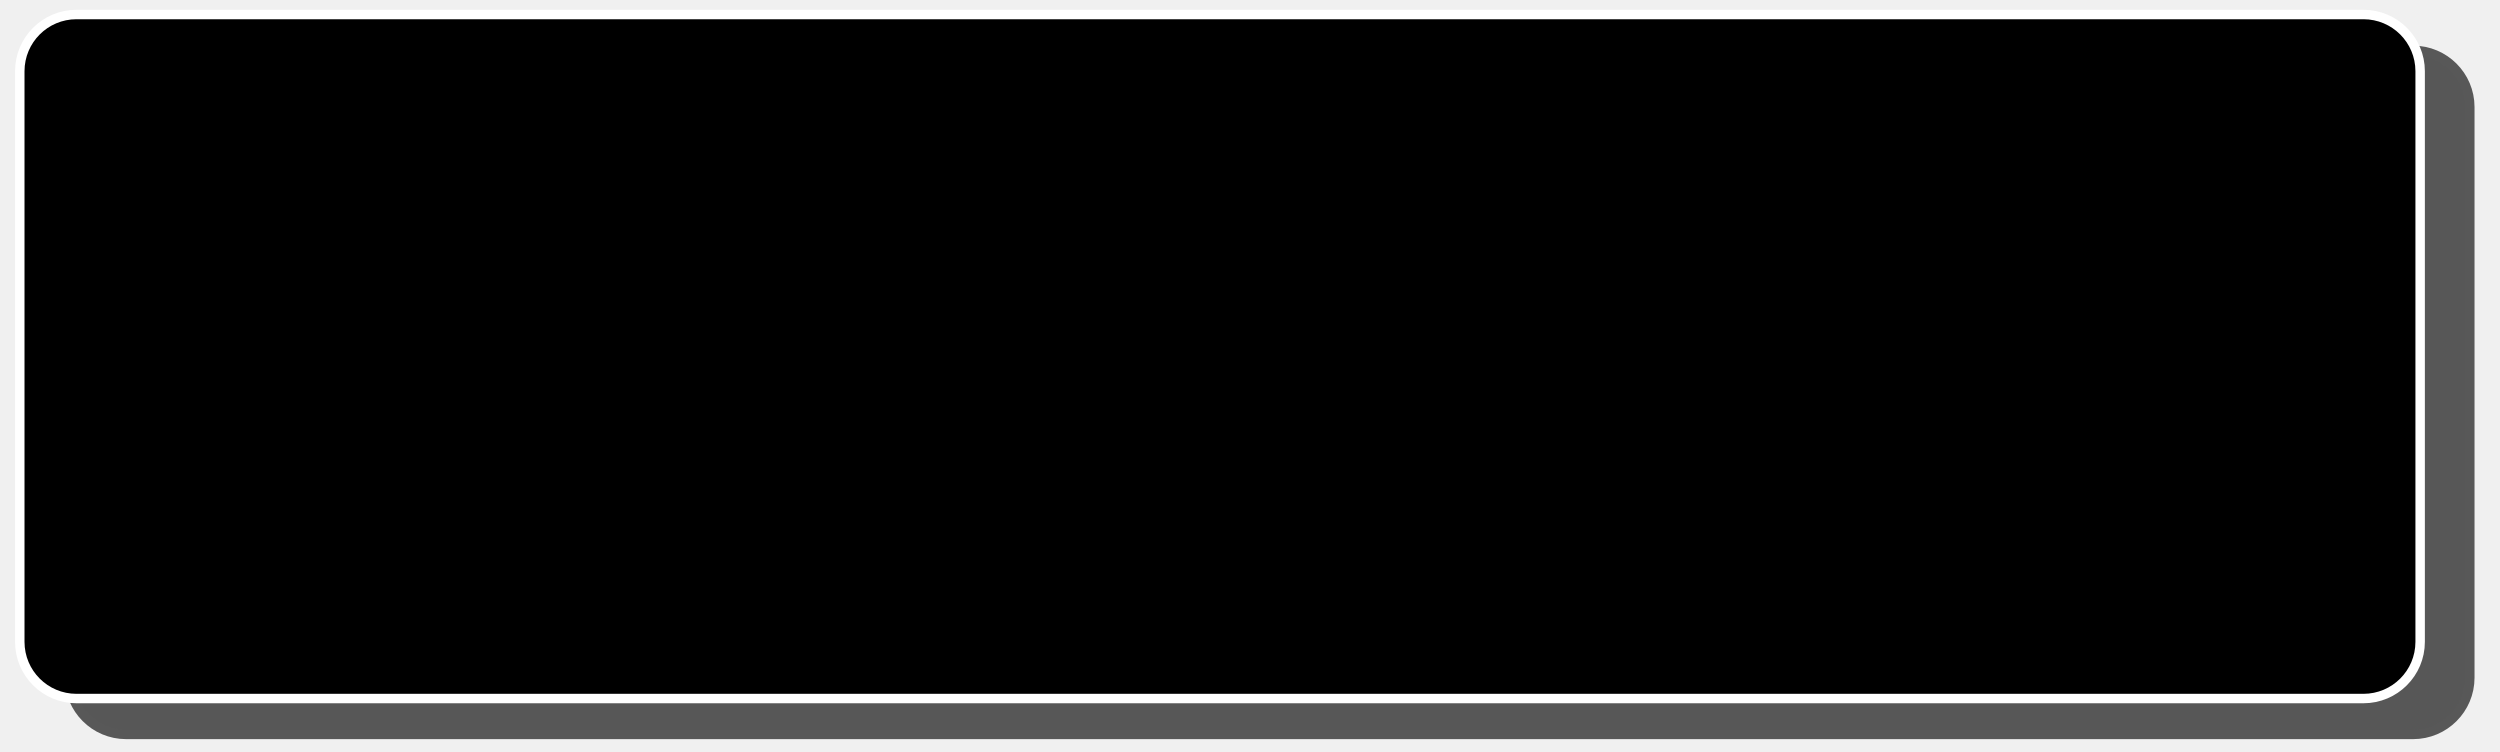
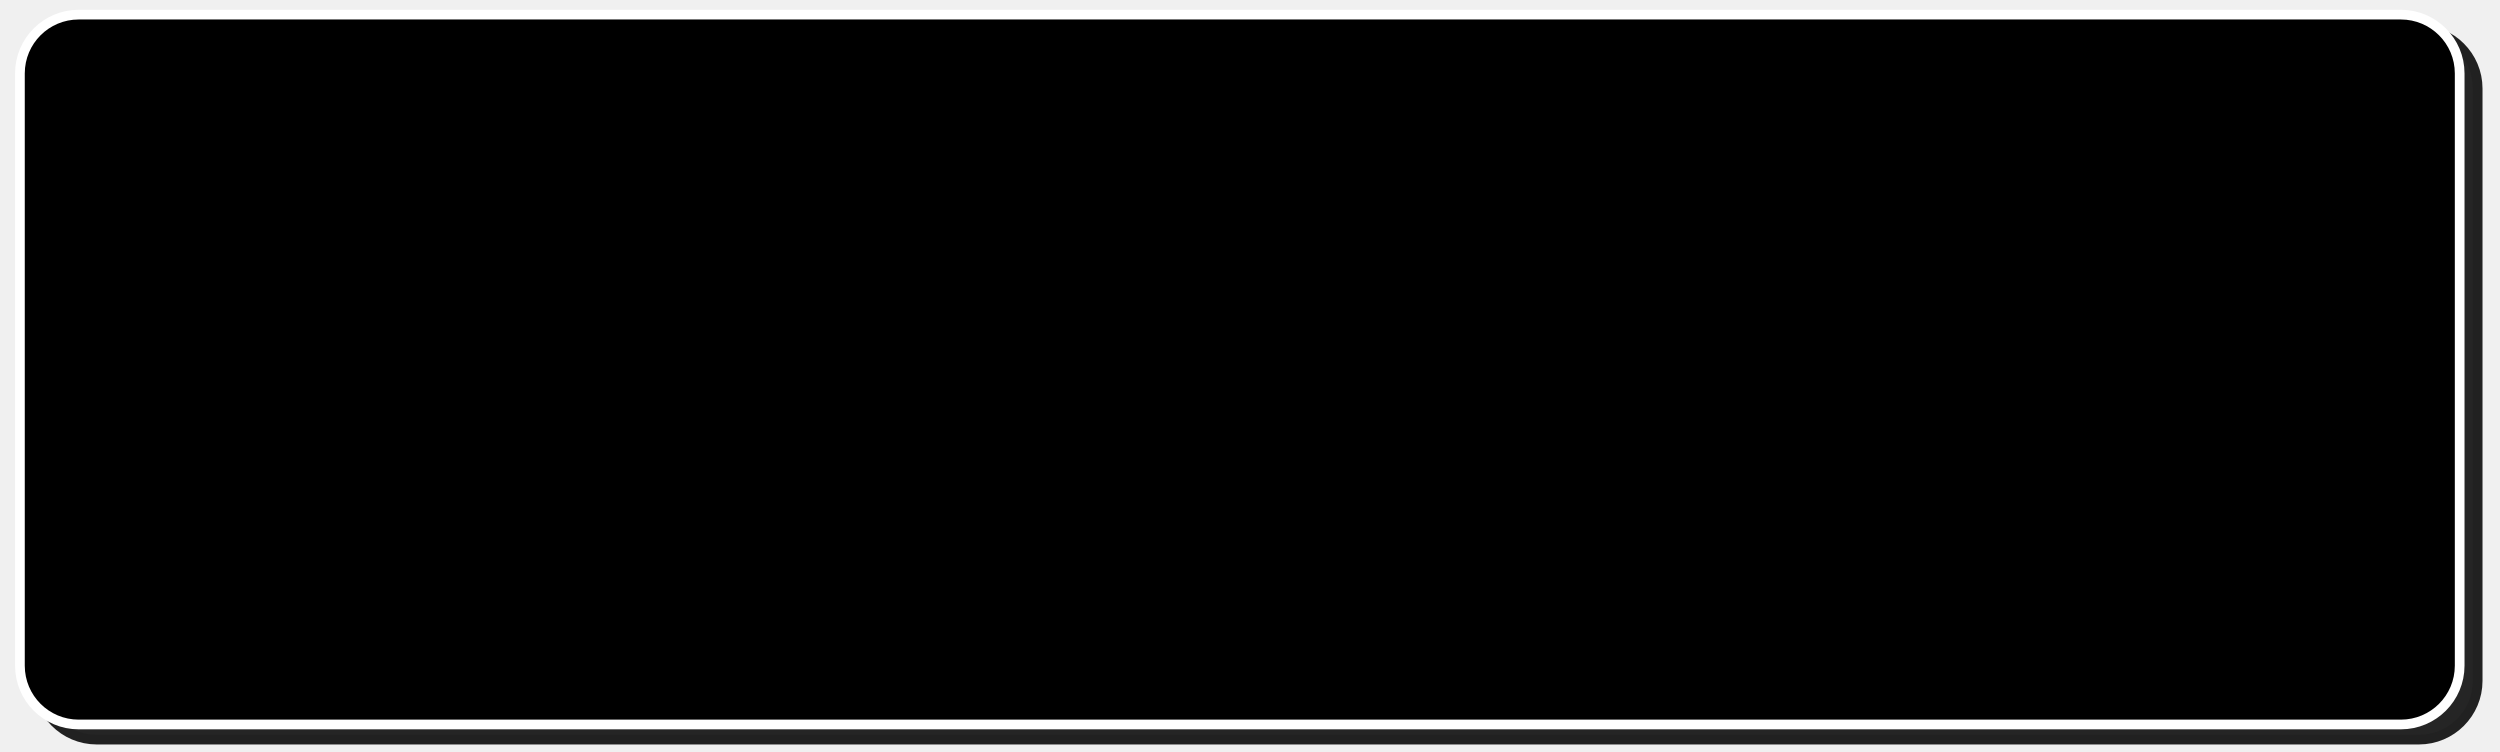
<svg xmlns="http://www.w3.org/2000/svg" width="715" height="215" viewBox="0 0 189.177 56.885" version="1.1" id="svg5">
  <defs id="defs2" />
  <g id="layer1">
    <g id="g1696" transform="translate(39.74742,0.1681392)">
-       <rect style="fill:#575757;fill-opacity:1;stroke:#585858;stroke-width:1.429;stroke-linecap:round;stroke-dasharray:none;stroke-dashoffset:0;stroke-opacity:1;paint-order:stroke fill markers" id="rect7841" width="180.923" height="51.047" x="-34.135" y="4.001" ry="3.933" />
-       <rect style="fill:#000000;fill-opacity:1;stroke:#ffffff;stroke-width:1.429;stroke-linecap:round;stroke-dasharray:none;stroke-dashoffset:0;stroke-opacity:1;paint-order:stroke fill markers" id="rect234" width="180.923" height="51.047" x="-37.893" y="1.287" ry="3.933" />
+       <rect style="fill:#252525;fill-opacity:1;stroke:#212121;stroke-width:1.468;stroke-linecap:round;stroke-dasharray:none;stroke-dashoffset:0;stroke-opacity:1;paint-order:stroke fill markers" id="rect7841" width="183.884" height="52.981" x="-36.511" y="2.451" ry="4.082" />
+       <rect style="fill:#000000;fill-opacity:1;stroke:#ffffff;stroke-width:1.468;stroke-linecap:round;stroke-dasharray:none;stroke-dashoffset:0;stroke-opacity:1;paint-order:stroke fill markers" id="rect234" width="183.884" height="52.981" x="-37.873" y="1.306" ry="4.082" />
    </g>
  </g>
</svg>
